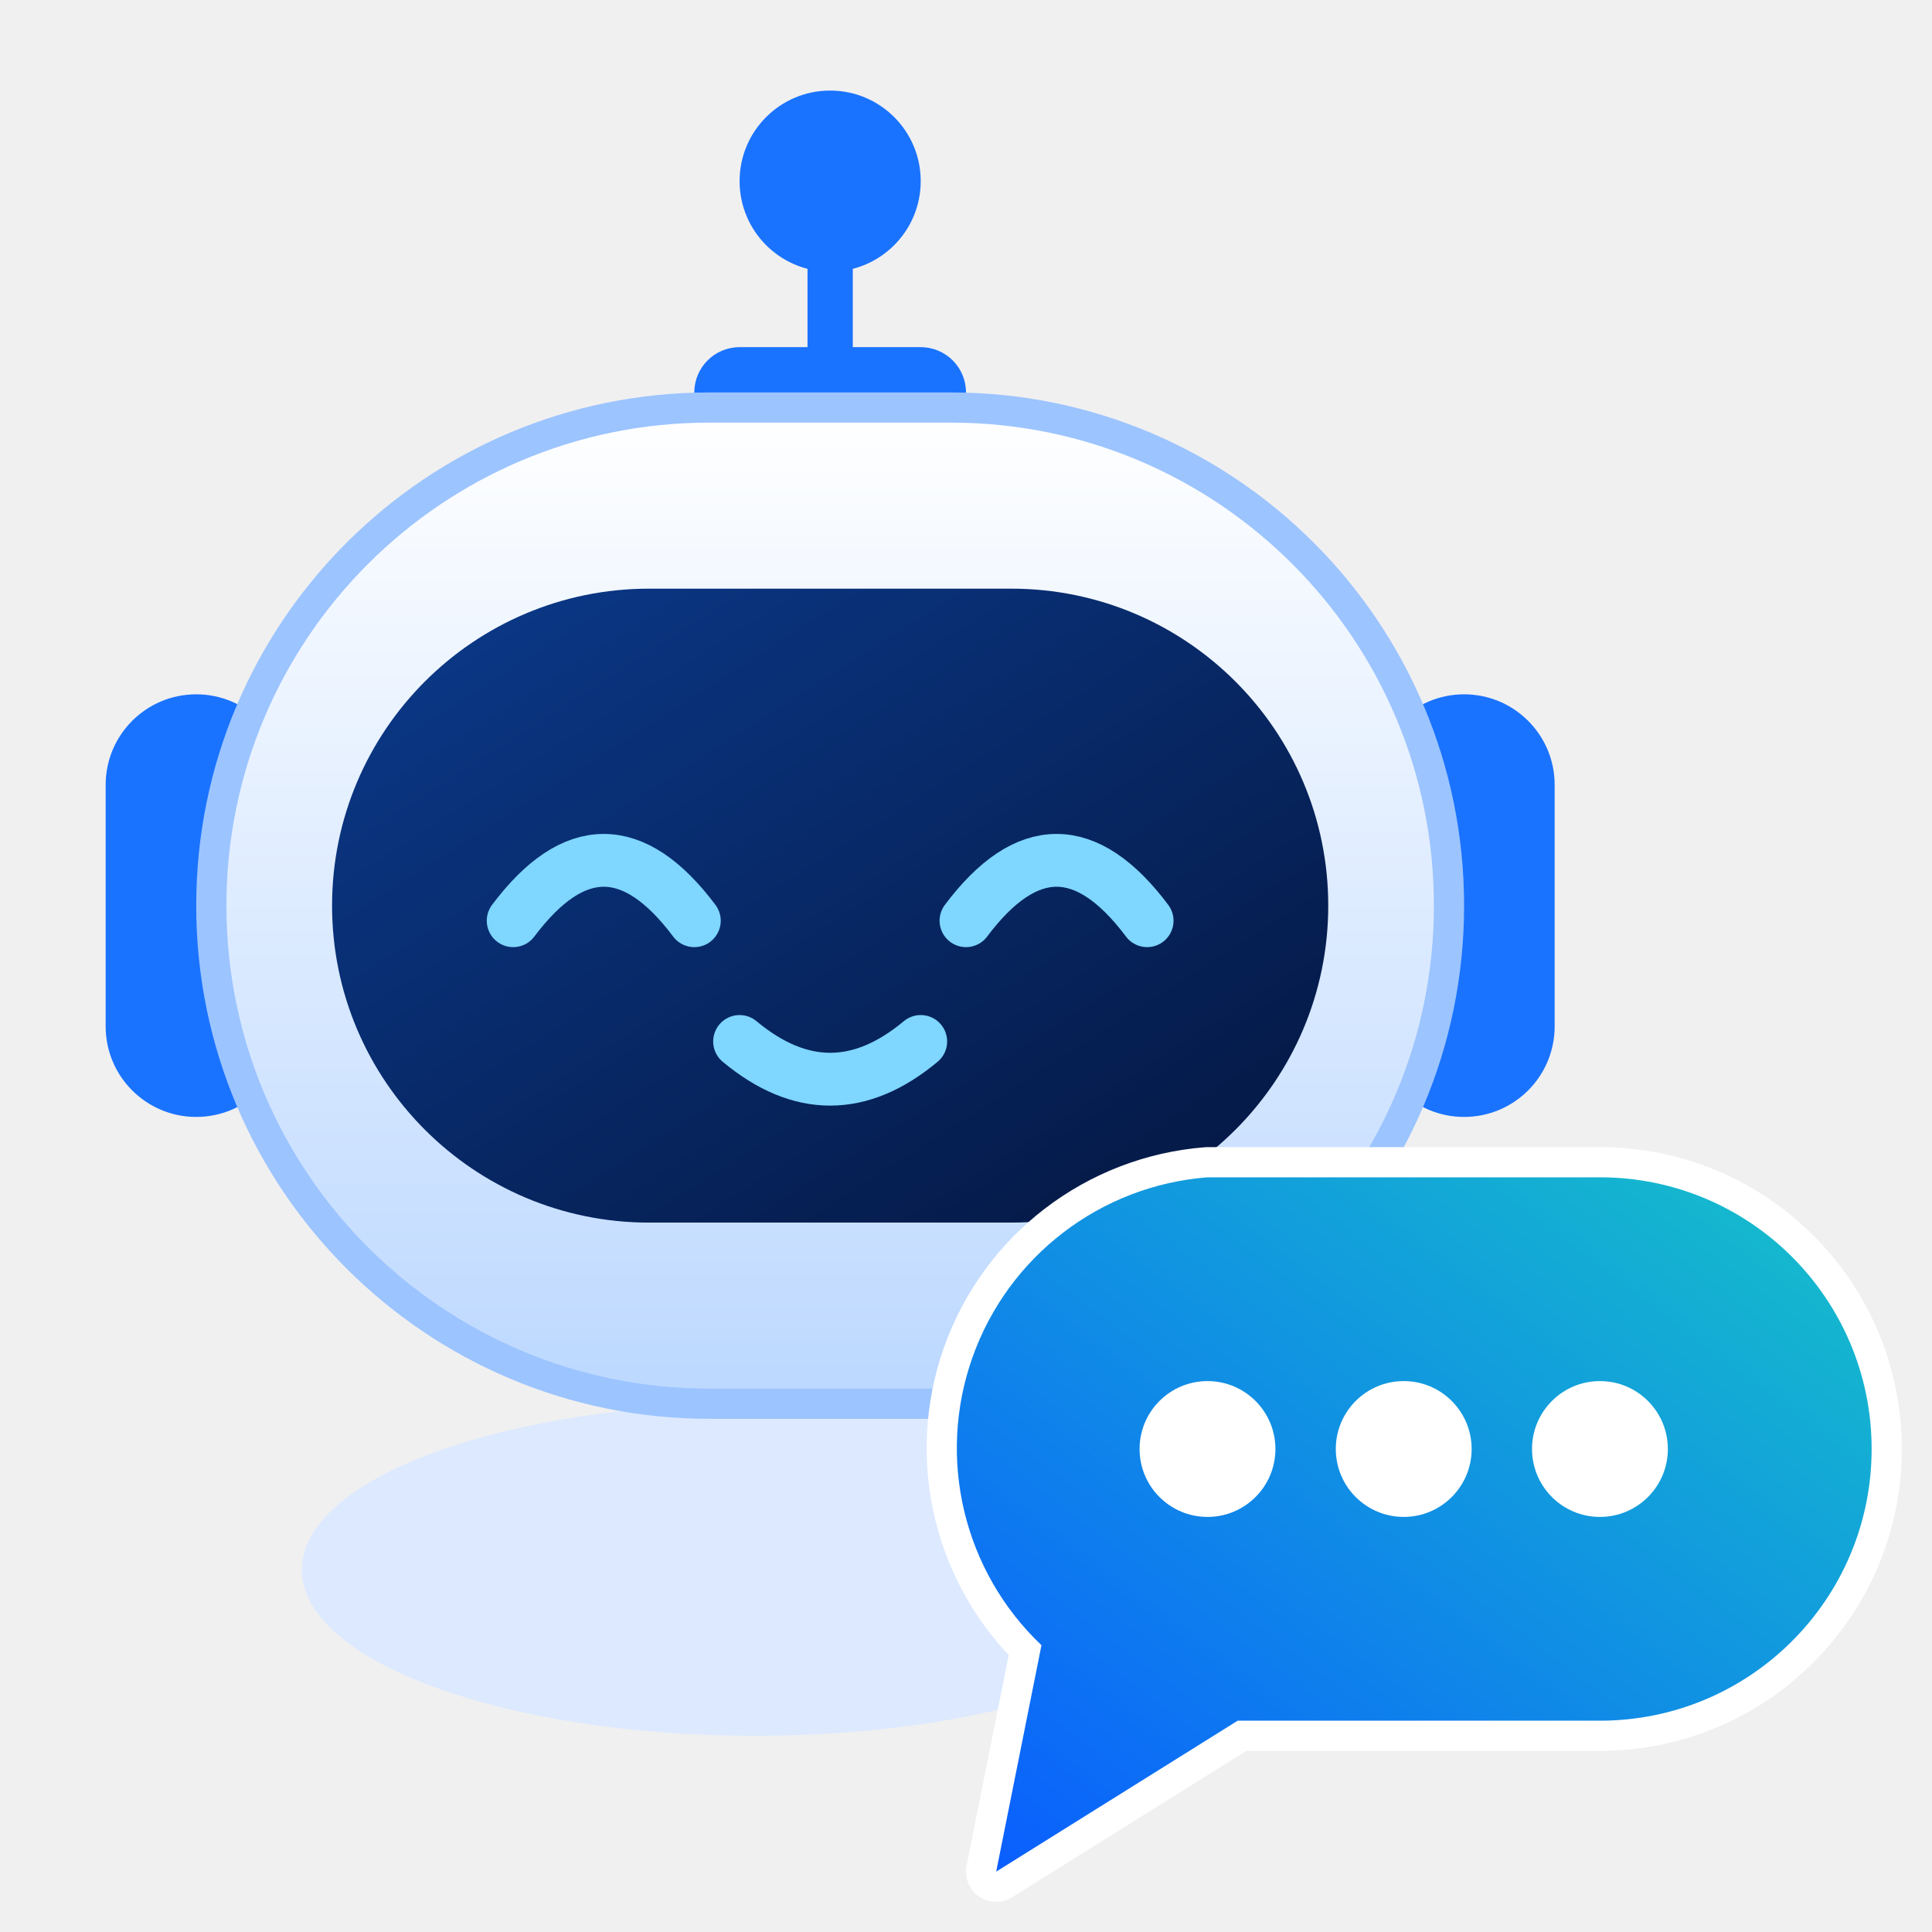
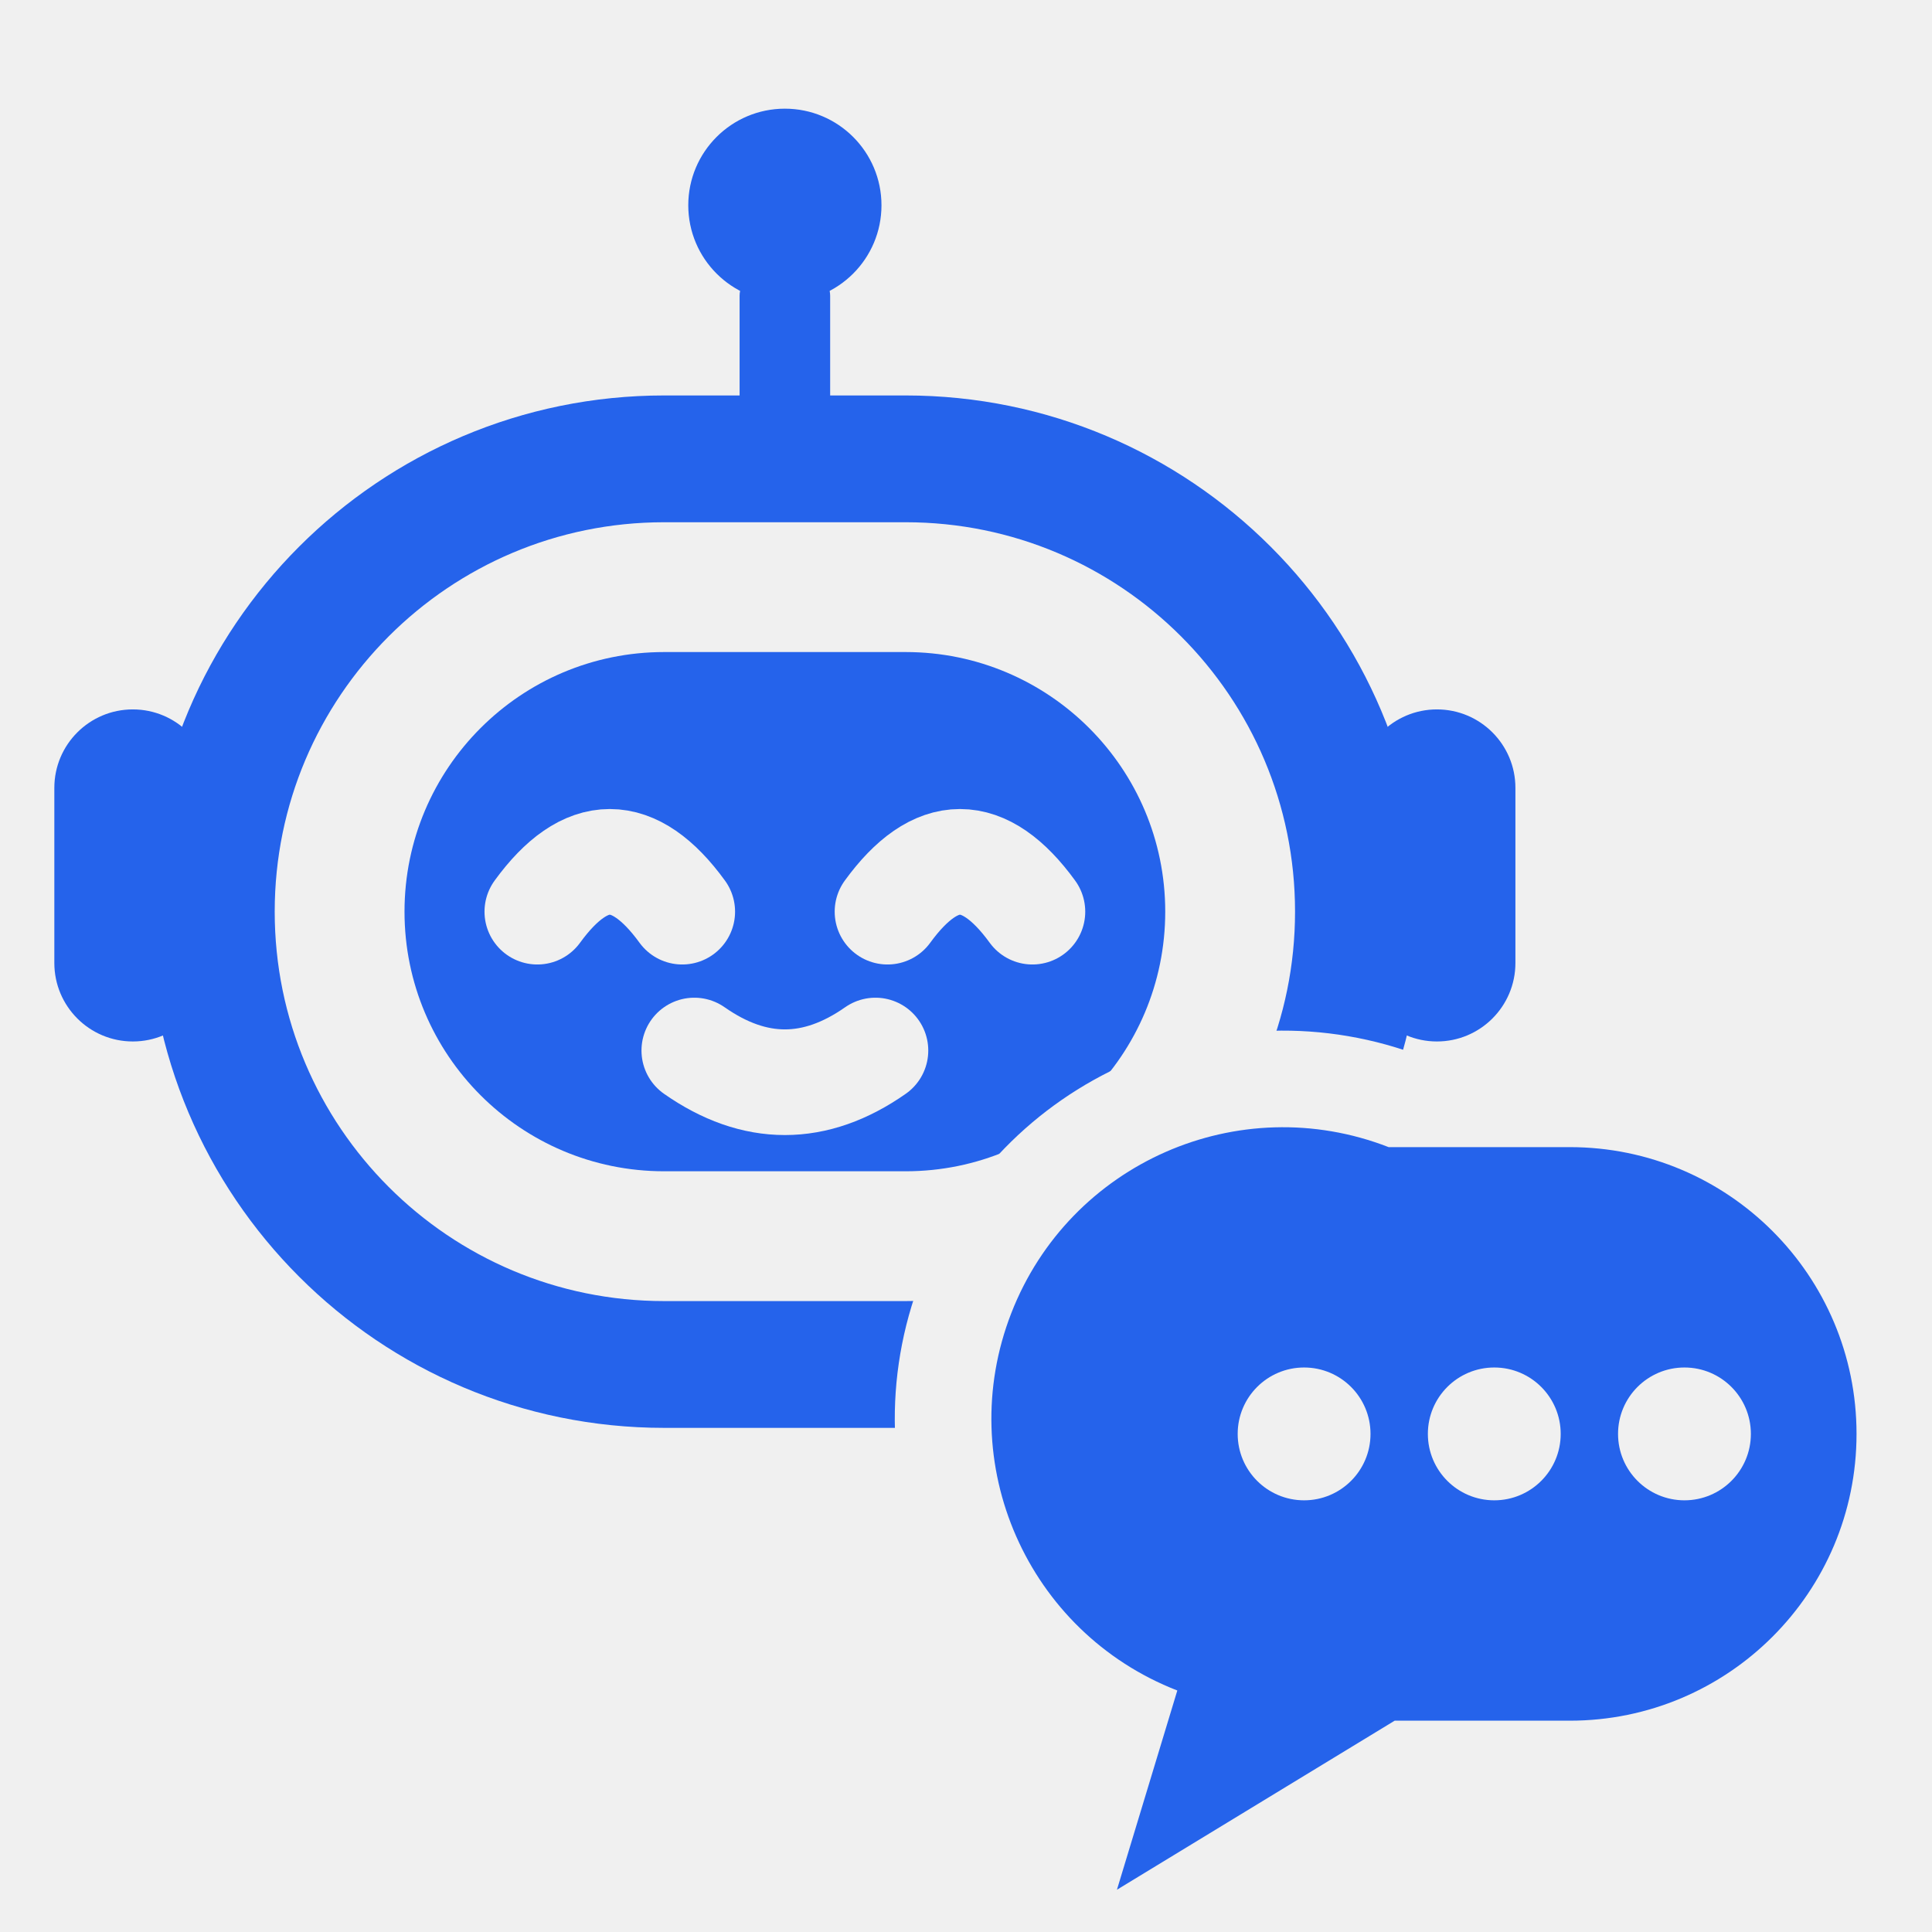
- <svg xmlns="http://www.w3.org/2000/svg" viewBox="0 0 128 128" width="128" height="128" role="img" aria-label="AI assistant">
+ <svg xmlns="http://www.w3.org/2000/svg" viewBox="0 0 32 32" width="32" height="32" color="#2563EB" fill="none" role="img" aria-label="Lab assistant">
  <defs>
-     <linearGradient id="h" x1="0" y1="0" x2="0" y2="1">
-       <stop offset="0" stop-color="#fff" />
-       <stop offset="1" stop-color="#bcd8ff" />
-     </linearGradient>
-     <linearGradient id="v" x1="0" y1="0" x2="1" y2="1">
-       <stop offset="0" stop-color="#0b3a8c" />
-       <stop offset="1" stop-color="#04163f" />
-     </linearGradient>
-     <linearGradient id="b" x1="0" y1="1" x2="1" y2="0">
-       <stop offset="0" stop-color="#0a5cff" />
-       <stop offset="1" stop-color="#16c1c9" />
-     </linearGradient>
+     <mask id="rb-gap" maskUnits="userSpaceOnUse" x="0" y="0" width="32" height="32">
+       <rect width="32" height="32" fill="#fff" />
+       <path d="M23 19h3a4.75 4.75 0 0 1 0 9.5h-2.9l-4.6 2.8 1-3.3A4.75 4.75 0 0 1 23 19z" fill="#000" stroke="#000" stroke-width="3.2" stroke-linejoin="round" />
+     </mask>
+     <mask id="rb-face" maskUnits="userSpaceOnUse" x="0" y="0" width="32" height="32">
+       <rect width="32" height="32" fill="#fff" />
+       <path d="M8.9 15.1q1.2-1.65 2.4 0M14.7 15.1q1.2-1.65 2.4 0M11.5 17.4q1.5 1.05 3 0" stroke="#000" stroke-width="1.75" stroke-linecap="round" />
+     </mask>
+     <mask id="rb-dots" maskUnits="userSpaceOnUse" x="0" y="0" width="32" height="32">
+       <rect width="32" height="32" fill="#fff" />
+       <circle cx="21.6" cy="23.75" r="1.1" fill="#000" />
+       <circle cx="24.75" cy="23.75" r="1.1" fill="#000" />
+       <circle cx="27.9" cy="23.75" r="1.1" fill="#000" />
+     </mask>
  </defs>
-   <ellipse cx="50" cy="104" rx="30" ry="11" fill="#dce9ff" />
-   <circle cx="55" cy="12" r="6" fill="#1a73ff" />
-   <path d="M53.5 17h3v8h-3z" fill="#1a73ff" />
-   <rect x="46" y="23" width="18" height="6" rx="3" fill="#1a73ff" />
-   <rect x="7" y="46" width="12" height="28" rx="6" fill="#1a73ff" />
-   <rect x="91" y="46" width="12" height="28" rx="6" fill="#1a73ff" />
-   <rect x="14" y="27" width="82" height="66" rx="33" fill="url(#h)" stroke="#9cc4ff" stroke-width="2" />
-   <rect x="22" y="39" width="66" height="42" rx="21" fill="url(#v)" />
-   <path d="M34 61q6-8 12 0M64 61q6-8 12 0M49 69q6 5 12 0" fill="none" stroke="#7fd6ff" stroke-width="3.5" stroke-linecap="round" />
-   <path d="M80 78h26a18 18 0 0 1 0 36H82l-16 10 3-15a18 18 0 0 1 11-31z" fill="url(#b)" stroke="#fff" stroke-width="4" stroke-linejoin="round" paint-order="stroke" />
-   <g fill="#fff">
-     <circle cx="80" cy="96" r="4.5" />
-     <circle cx="93" cy="96" r="4.5" />
-     <circle cx="106" cy="96" r="4.5" />
+   <g fill="currentColor" mask="url(#rb-gap)">
+     <circle cx="13" cy="3.4" r="1.6" />
+     <rect x="12.25" y="4.5" width="1.5" height="3.2" rx="0.4" />
+     <rect x="0.9" y="11.75" width="2.6" height="5.5" rx="1.3" />
+     <rect x="22.5" y="11.75" width="2.6" height="5.5" rx="1.3" />
+     <rect x="3.5" y="7.6" width="19" height="15" rx="7.5" fill="none" stroke="currentColor" stroke-width="2.1" />
+     <rect x="6.7" y="10.8" width="12.6" height="8.6" rx="4.3" mask="url(#rb-face)" />
  </g>
+   <path d="M23 19h3a4.75 4.75 0 0 1 0 9.5h-2.9l-4.6 2.8 1-3.3A4.75 4.75 0 0 1 23 19z" fill="currentColor" mask="url(#rb-dots)" />
</svg>
